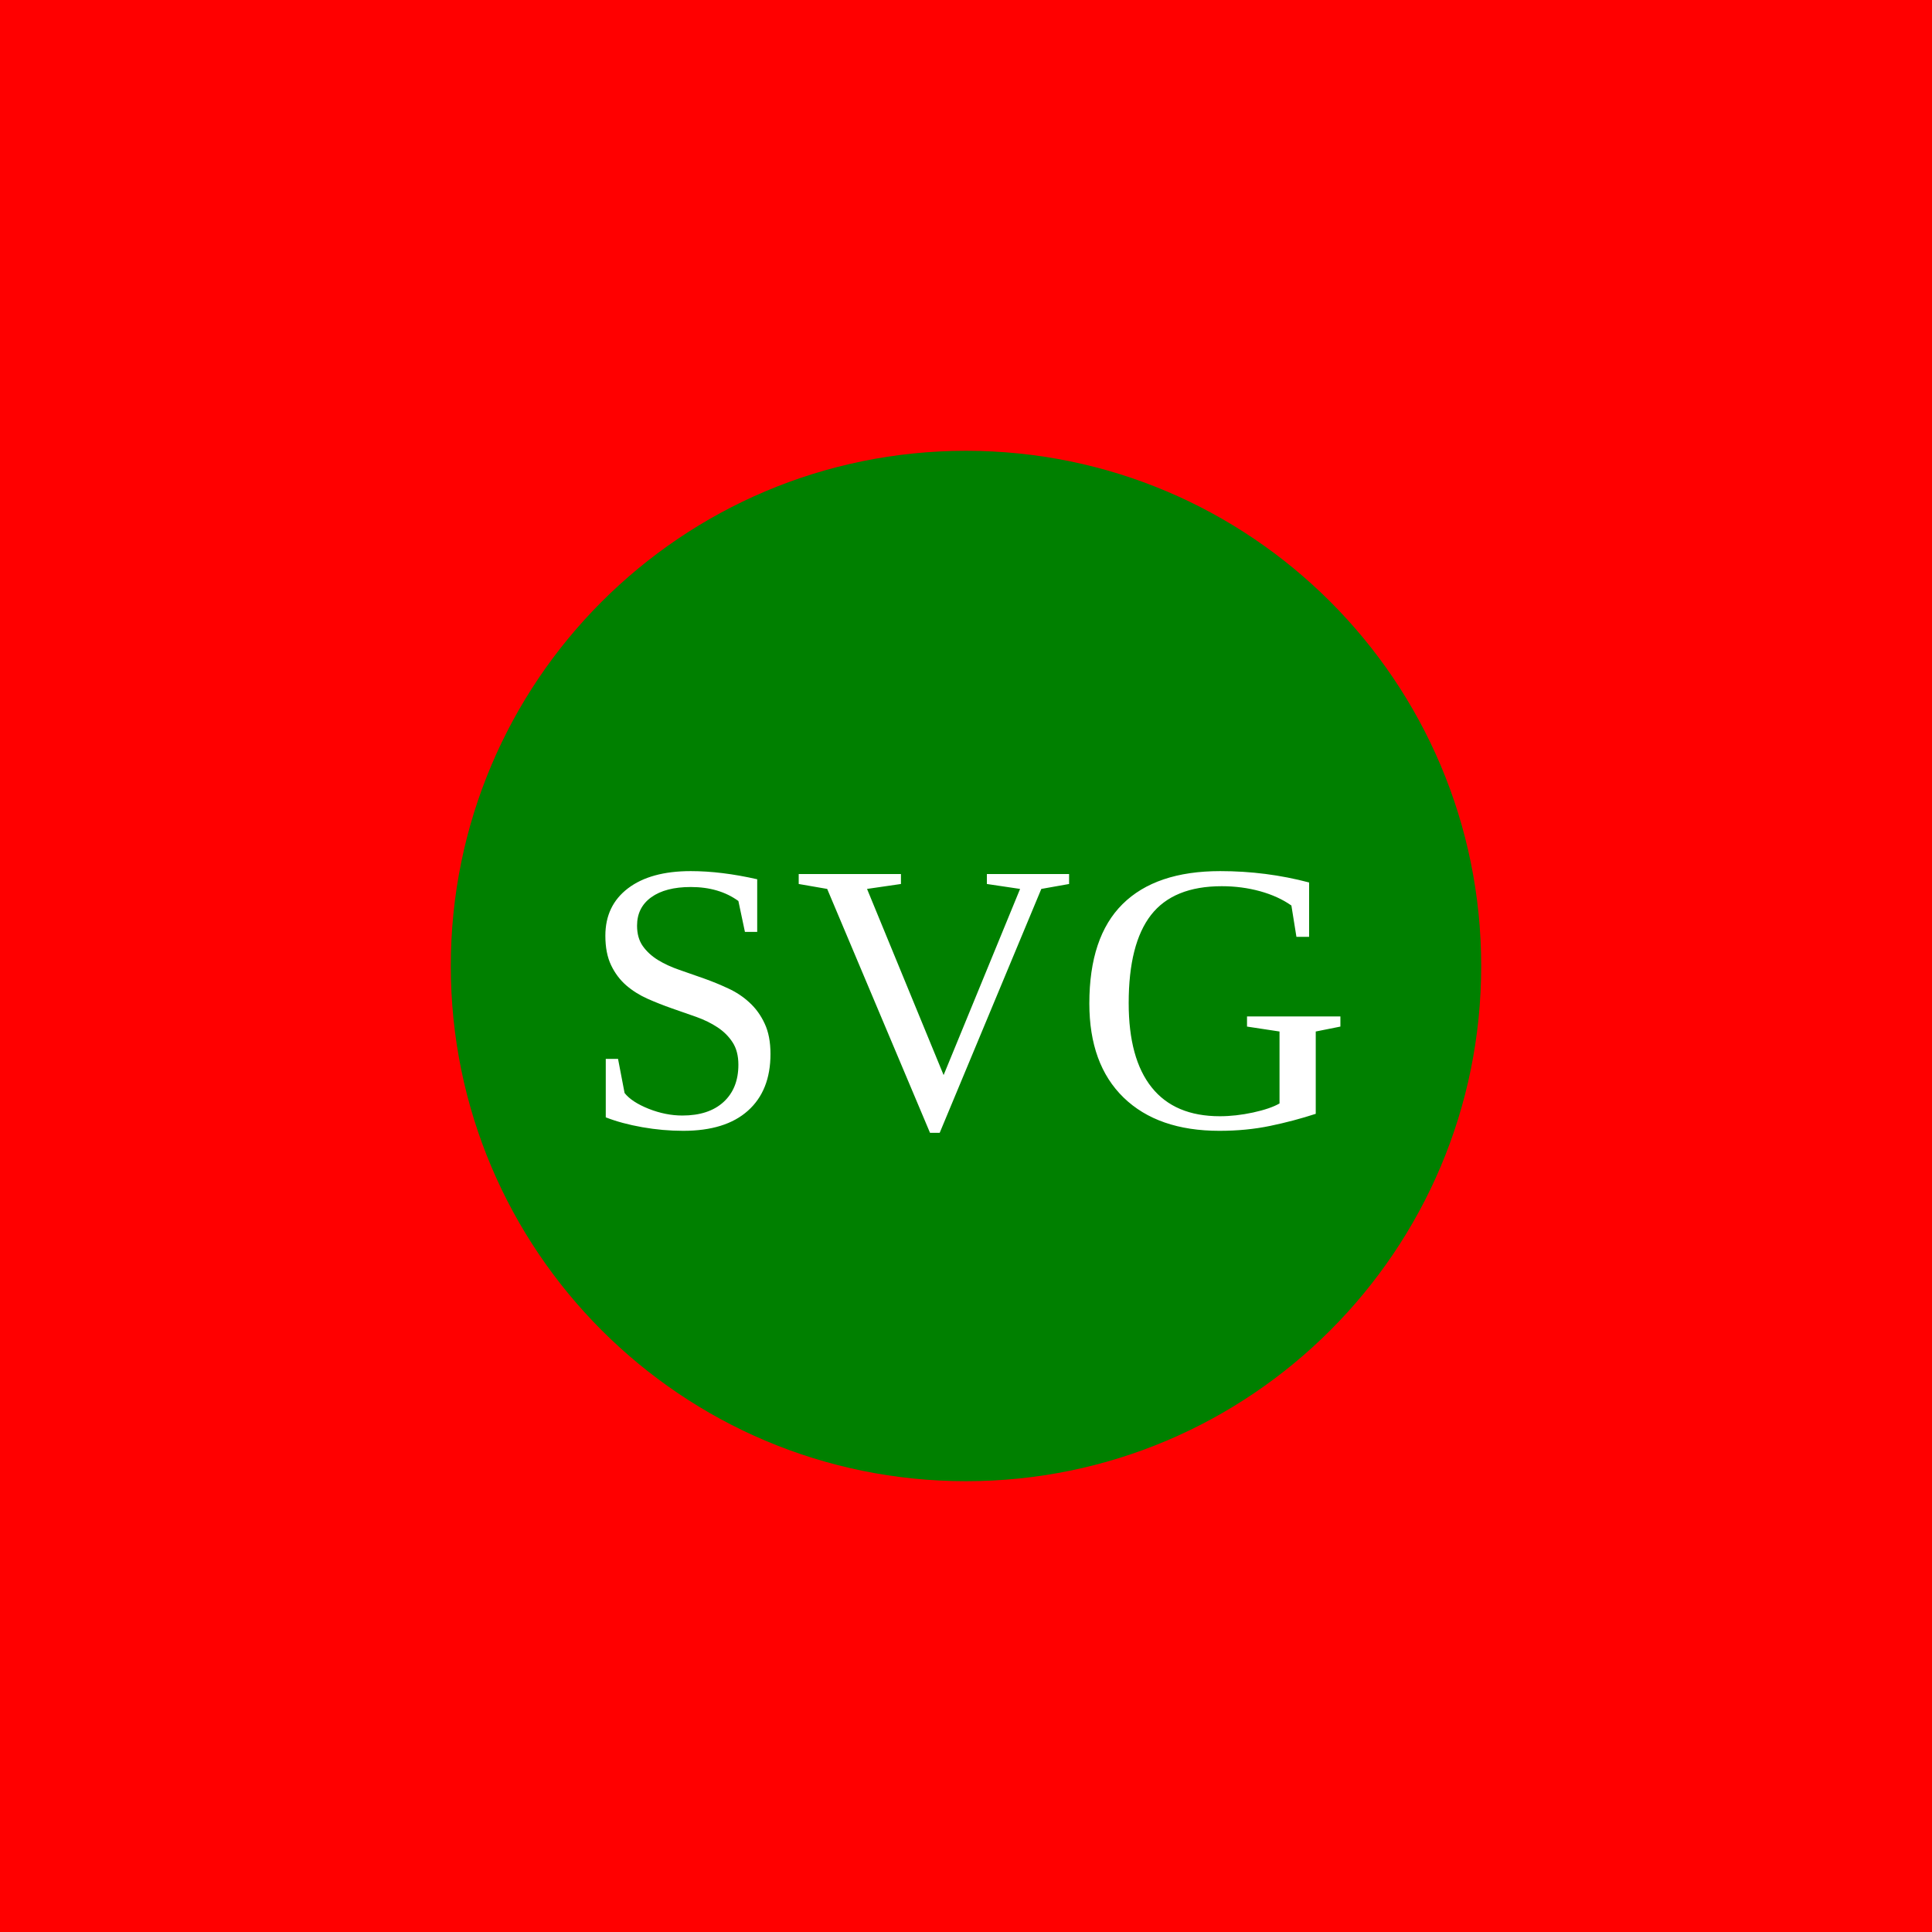
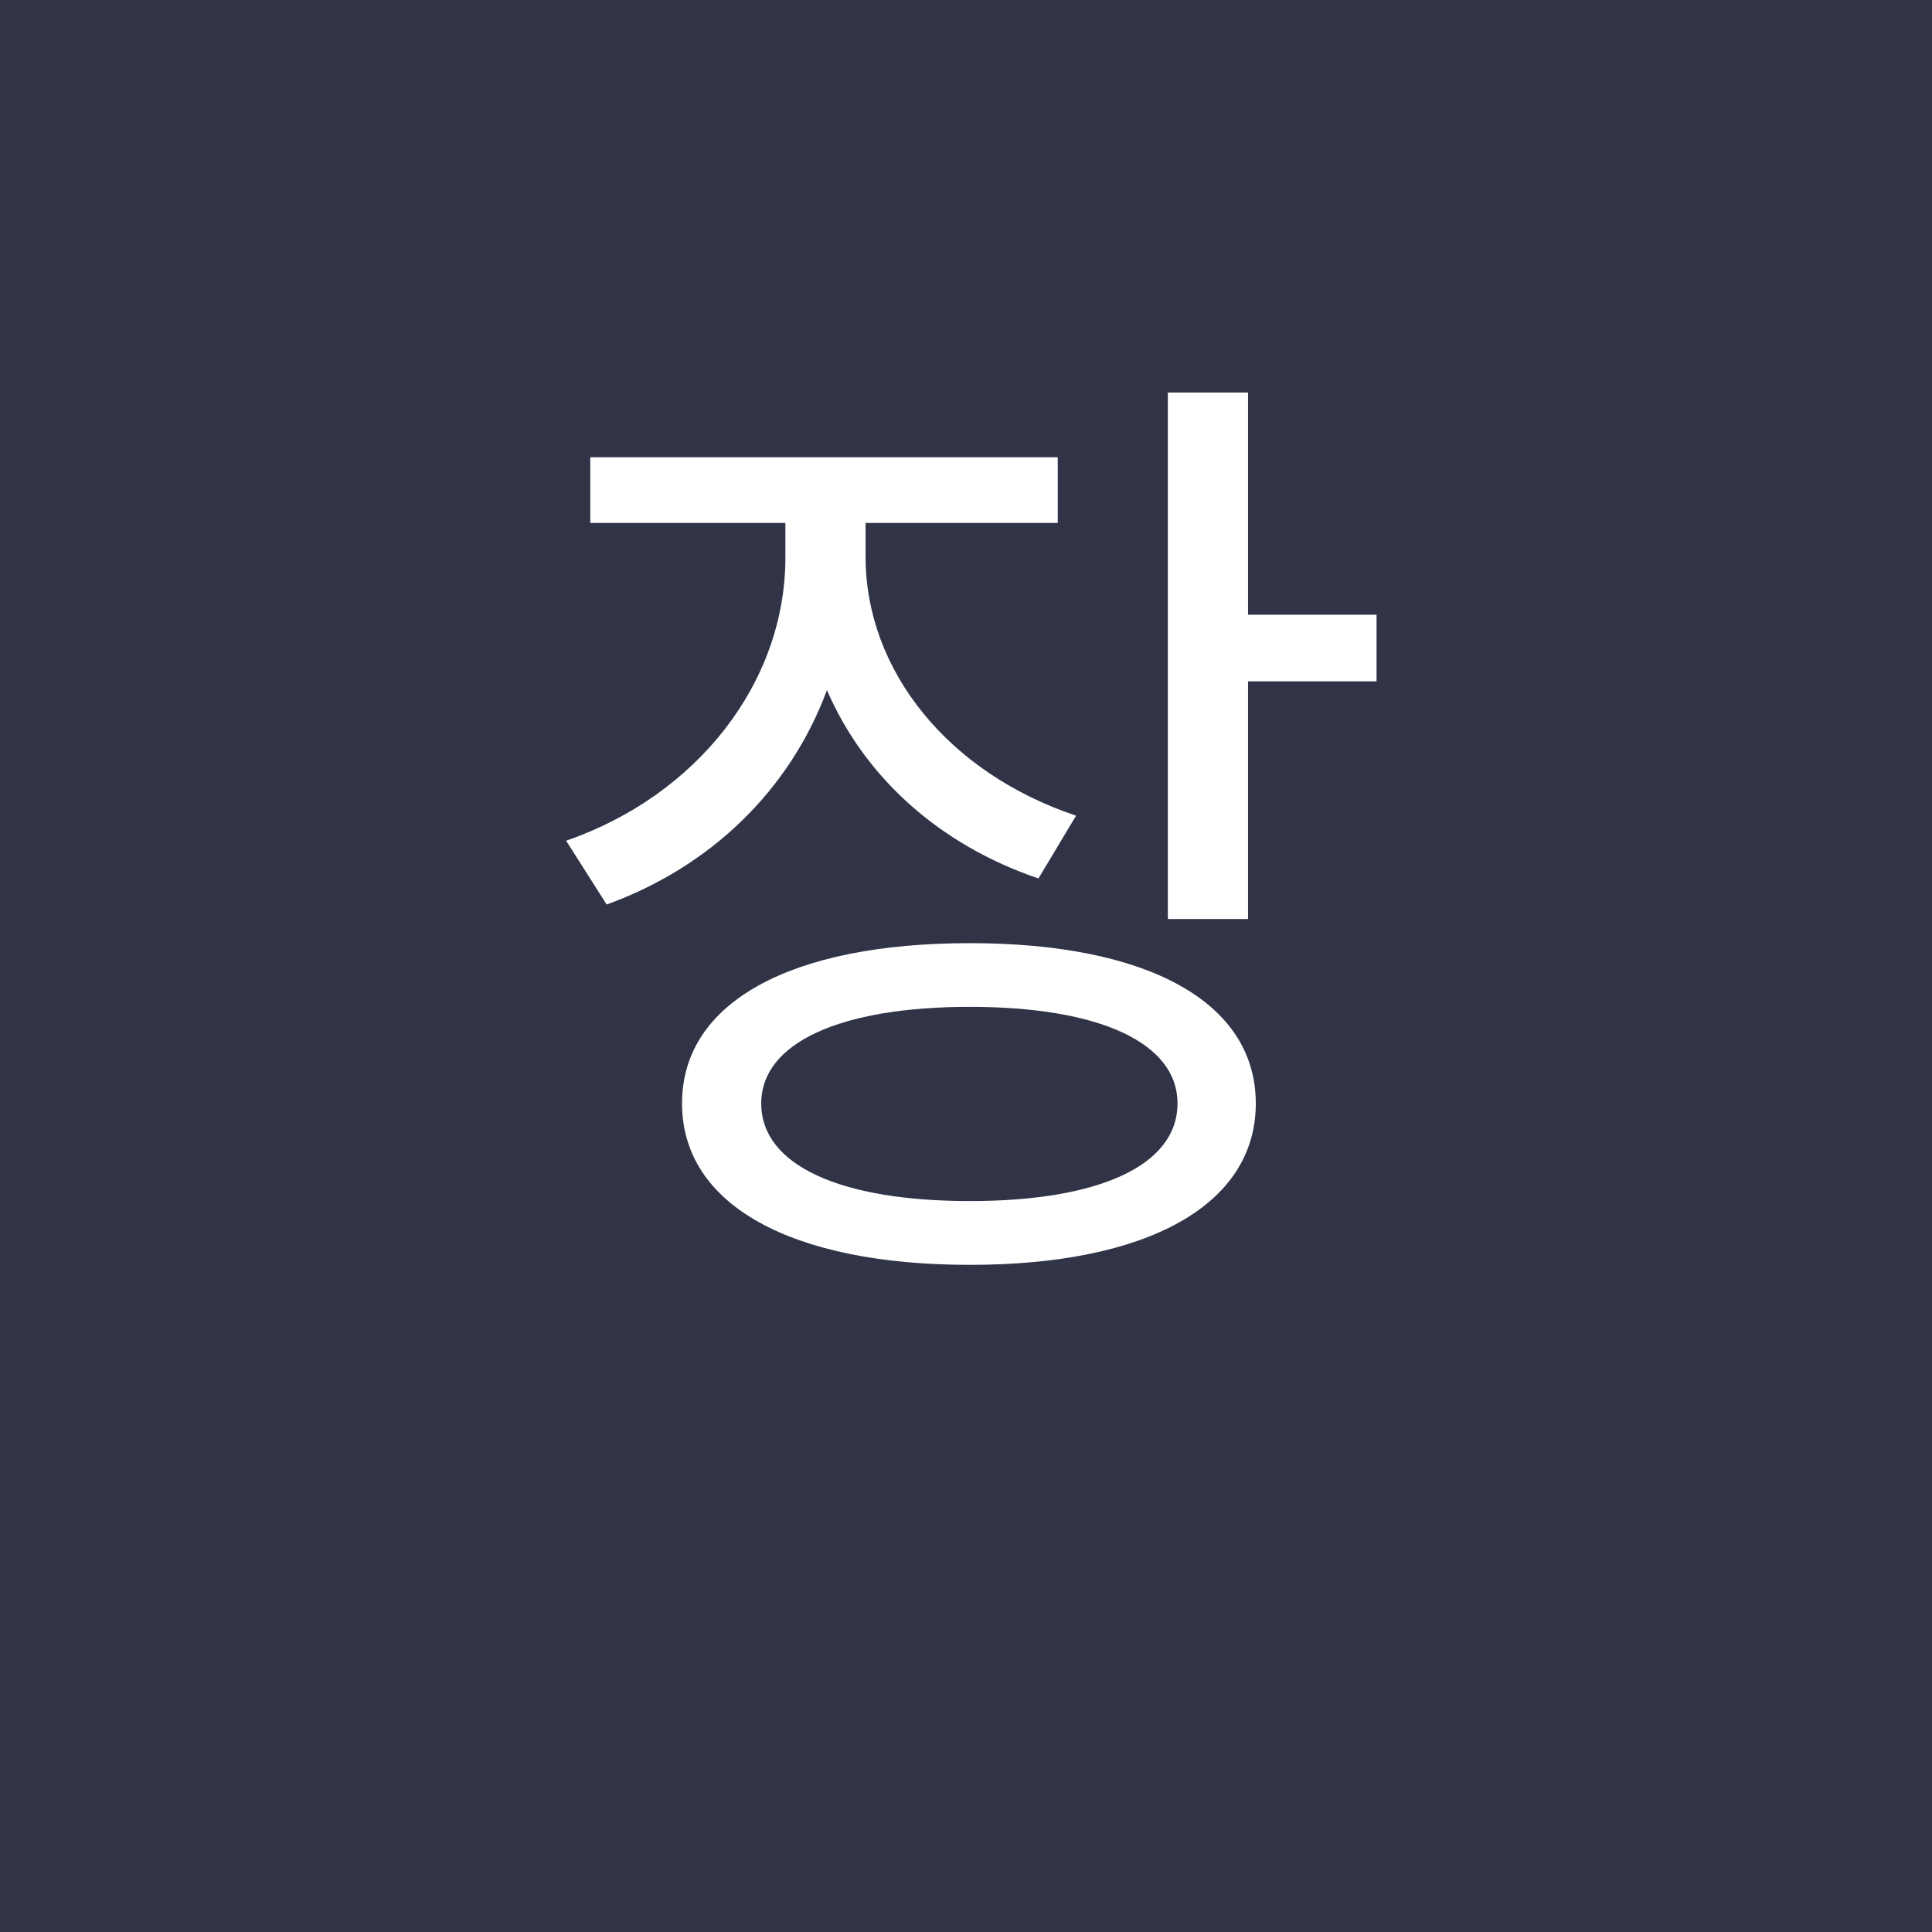
<svg xmlns="http://www.w3.org/2000/svg" version="1.1" width="300" height="300">
-   <rect width="100%" height="100%" fill="red" />
-   <circle cx="150" cy="150" r="80" fill="green" />
-   <text x="150" y="175" font-size="60" text-anchor="middle" fill="white">SVG</text>
+   <rect width="100%" height="100%" fill="#303446" />
+   <text x="150" y="185" font-size="150" text-anchor="middle" fill="white">장</text>
</svg>
